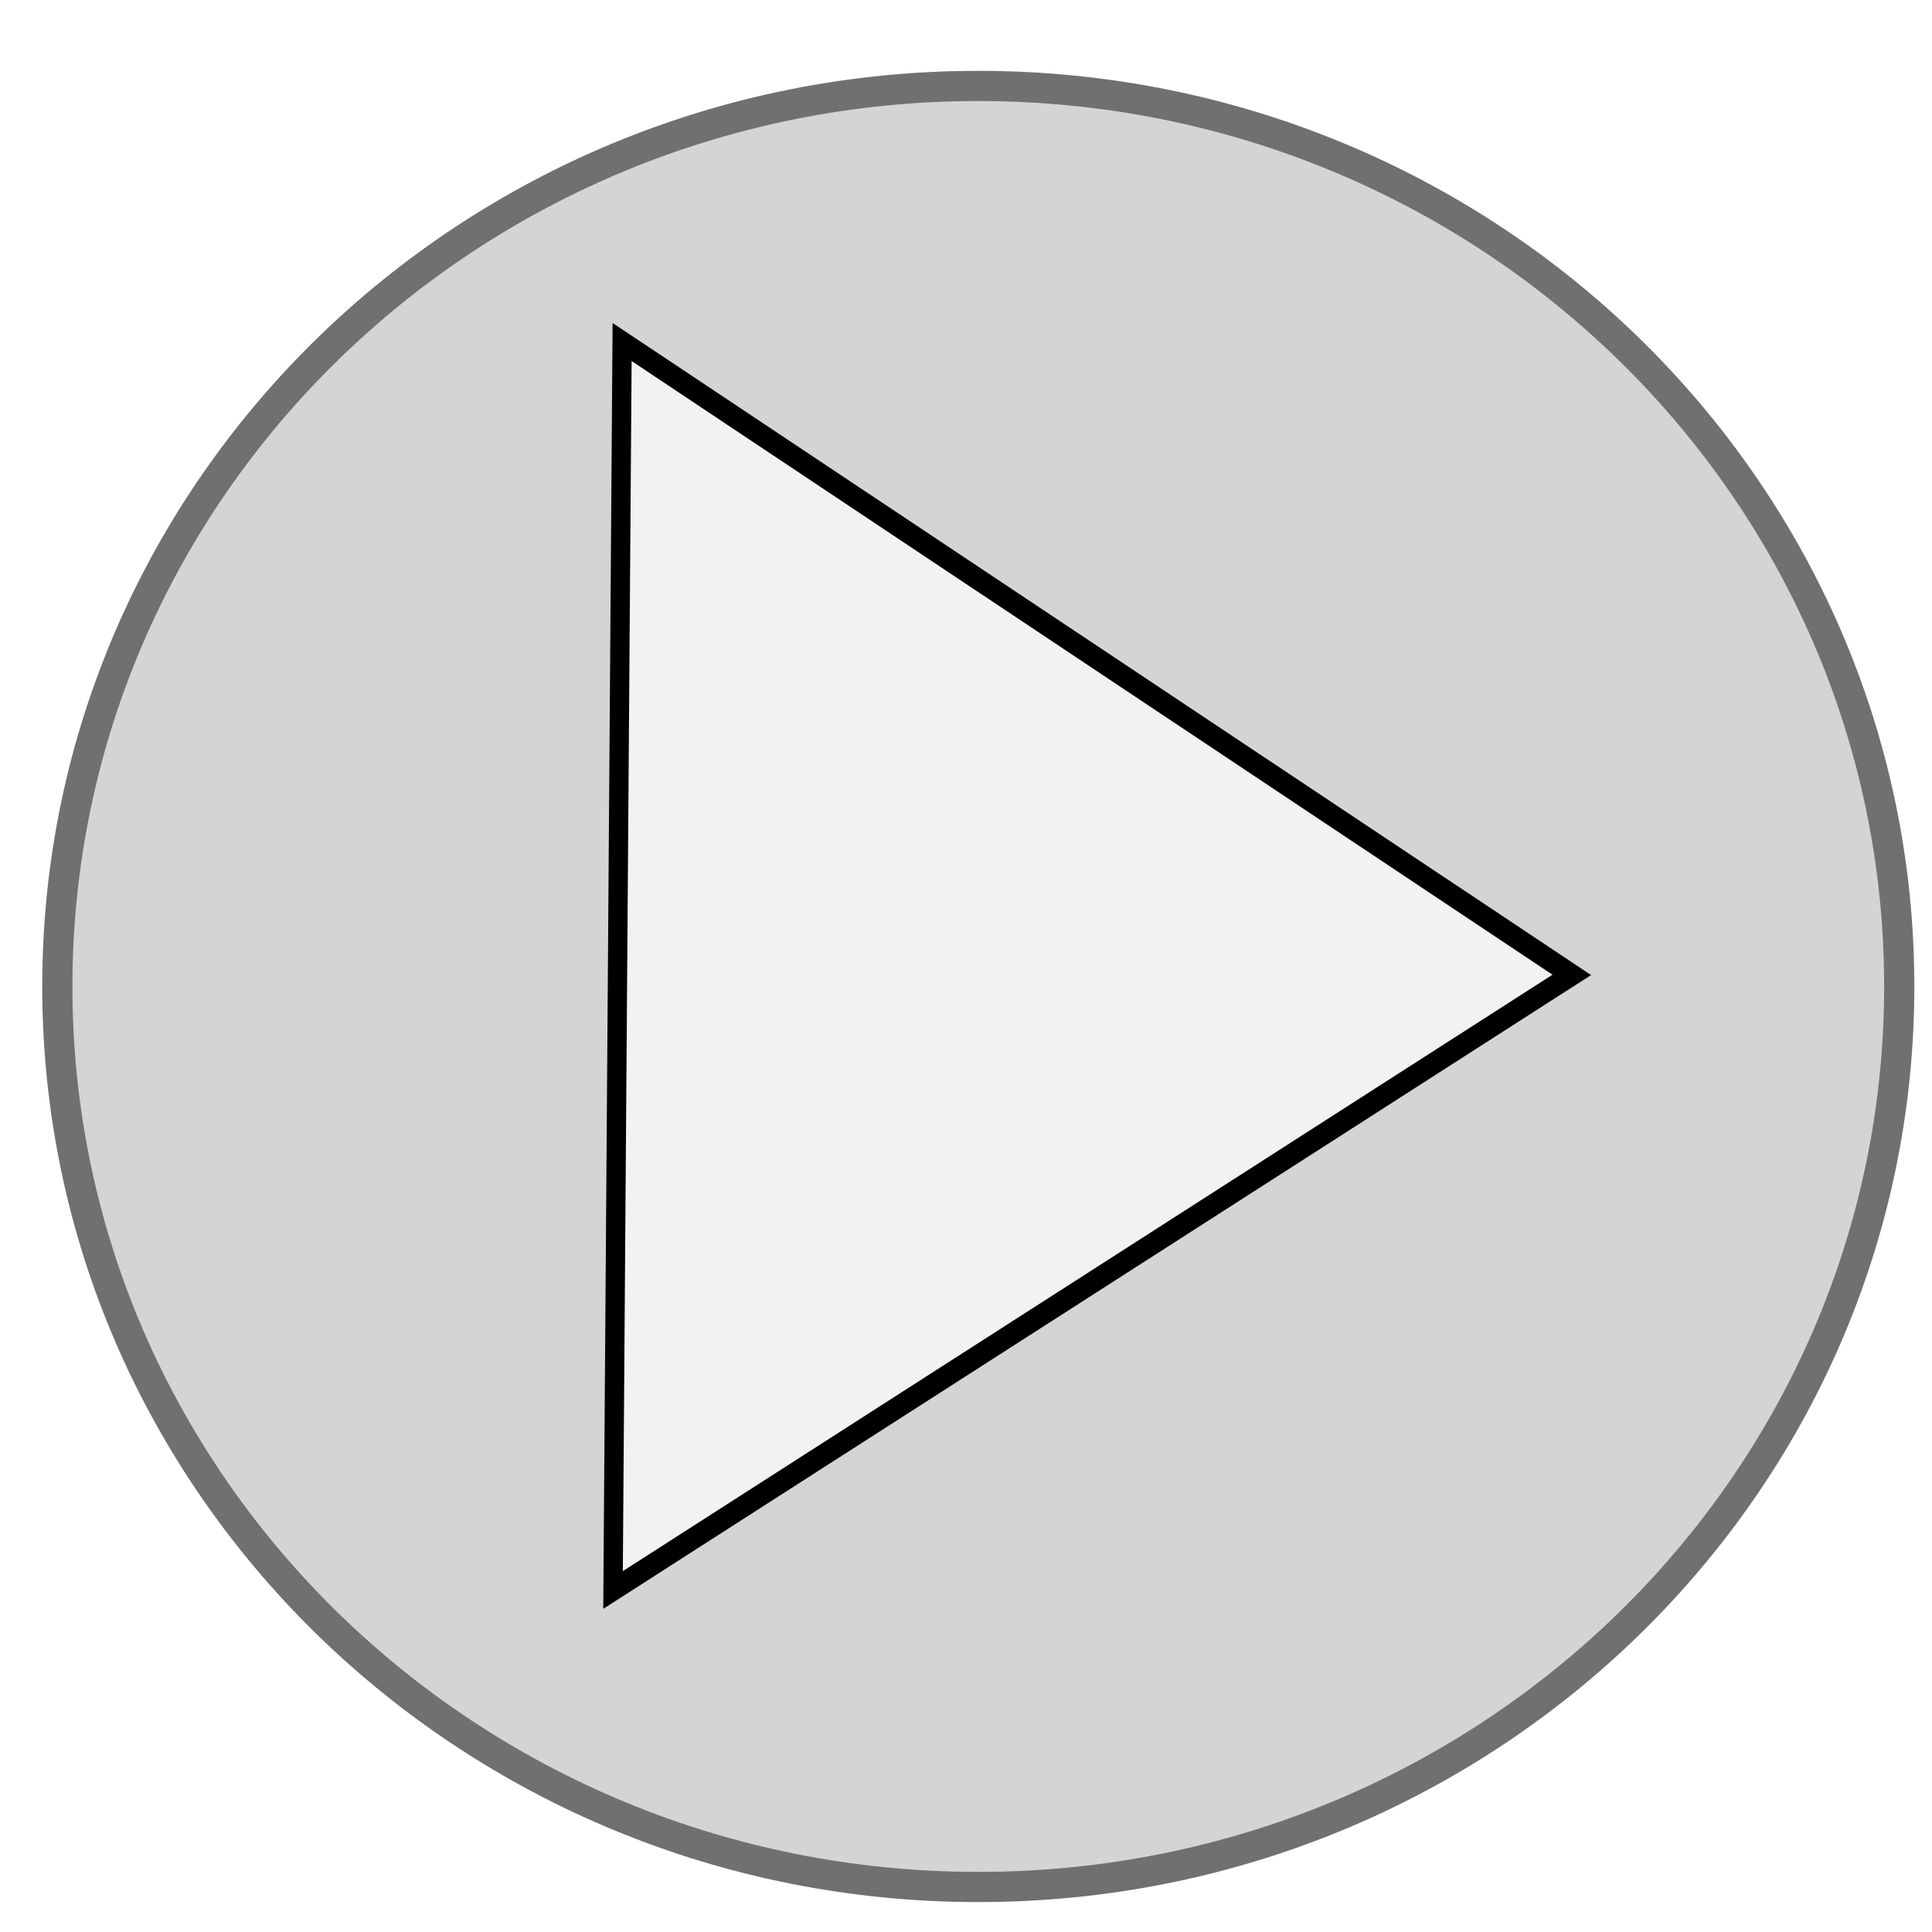
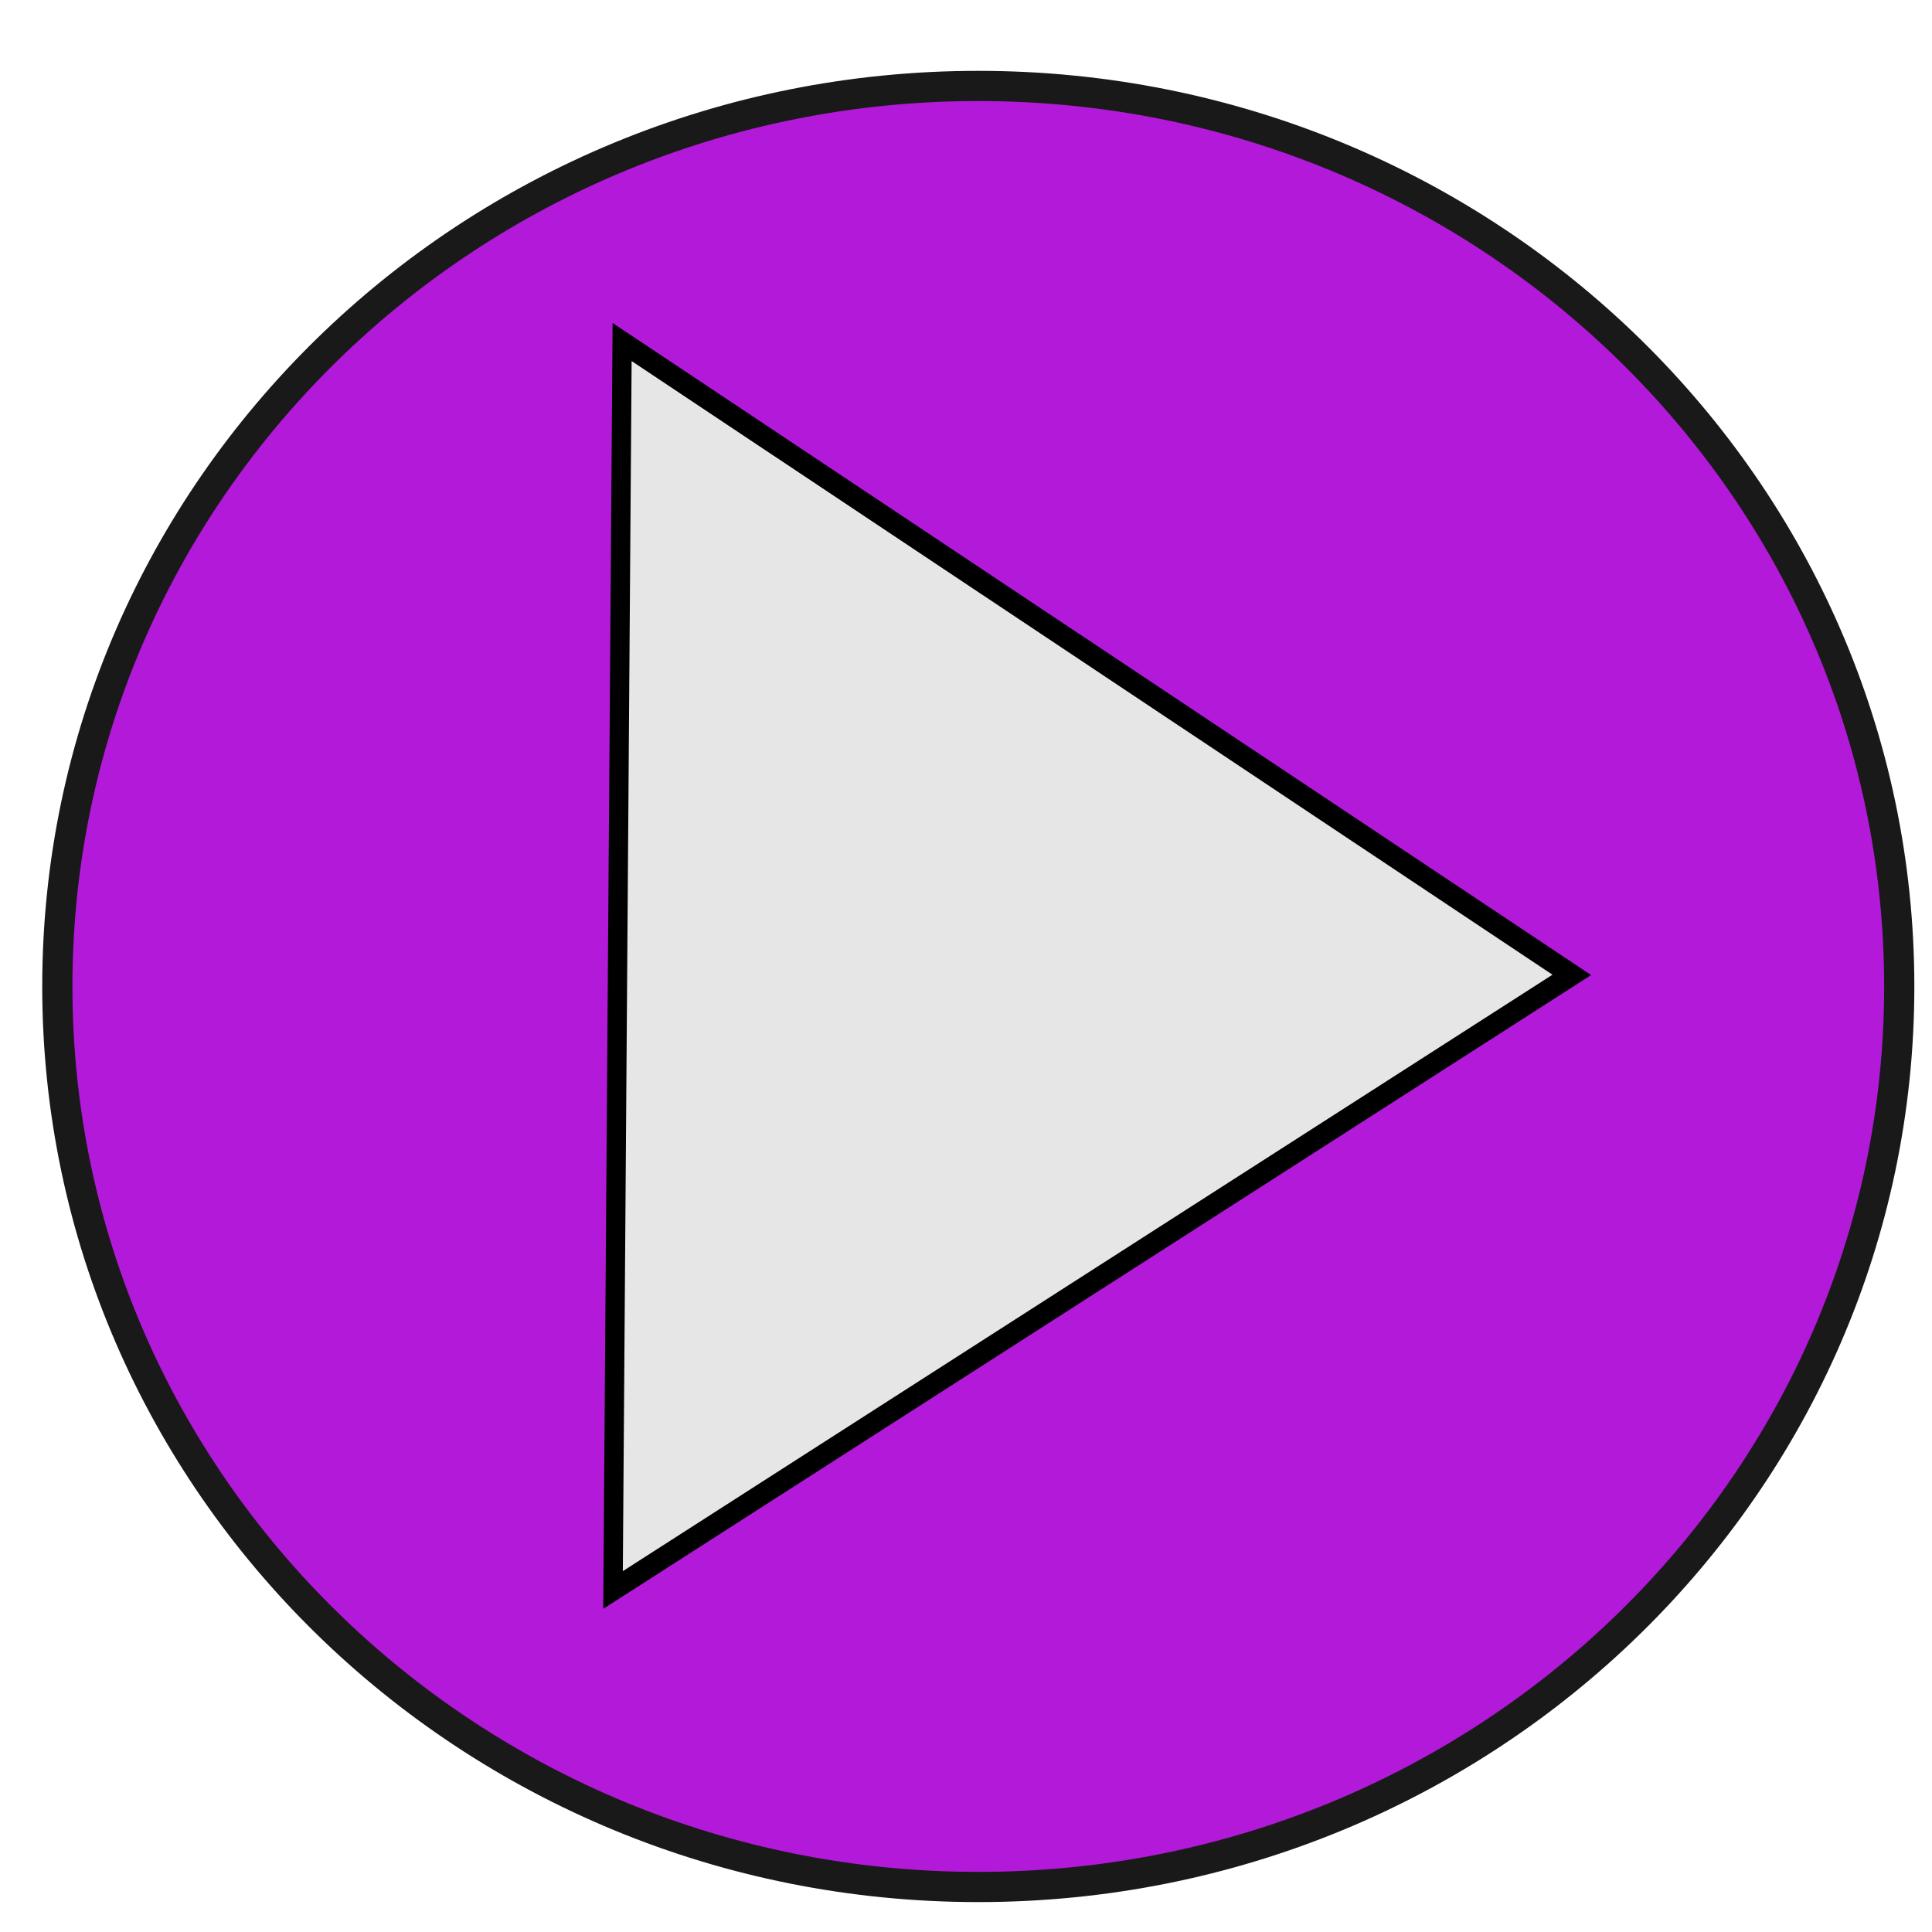
<svg xmlns="http://www.w3.org/2000/svg" enable-background="new 0 0 32 32" height="64" id="Layer_1" version="1.1" viewBox="0 0 64 64" width="64" x="0px" xml:space="preserve" y="0px">
  <defs id="defs12" />
-   <ellipse style="fill:#b3b3b3;fill-opacity:1;stroke:#000000;stroke-opacity:1;opacity:0.56" id="path3342" cx="32.407" cy="32.678" rx="30.508" ry="29.831" />
-   <path style="fill:#f2f2f2;fill-opacity:1;stroke:#000000;stroke-opacity:1" id="path3344" d="M 67.525,32.542 42.696,46.606 17.867,60.67 18.102,32.136 18.337,3.601 42.931,18.072 Z" transform="matrix(0.6395728,0,0,0.7243925,8.880374,8.721219)" />
+   <ellipse style="fill:#aa00d4;fill-opacity:1;stroke:#000000;stroke-opacity:1;opacity:0.9" id="path3342" cx="32.407" cy="32.678" rx="30.508" ry="29.831" />
+   <path style="fill:#e6e6e6;fill-opacity:1;stroke:#000000;stroke-opacity:1" id="path3344" d="M 67.525,32.542 42.696,46.606 17.867,60.67 18.102,32.136 18.337,3.601 42.931,18.072 Z" transform="matrix(0.6395728,0,0,0.7243925,8.880374,8.721219)" />
</svg>
